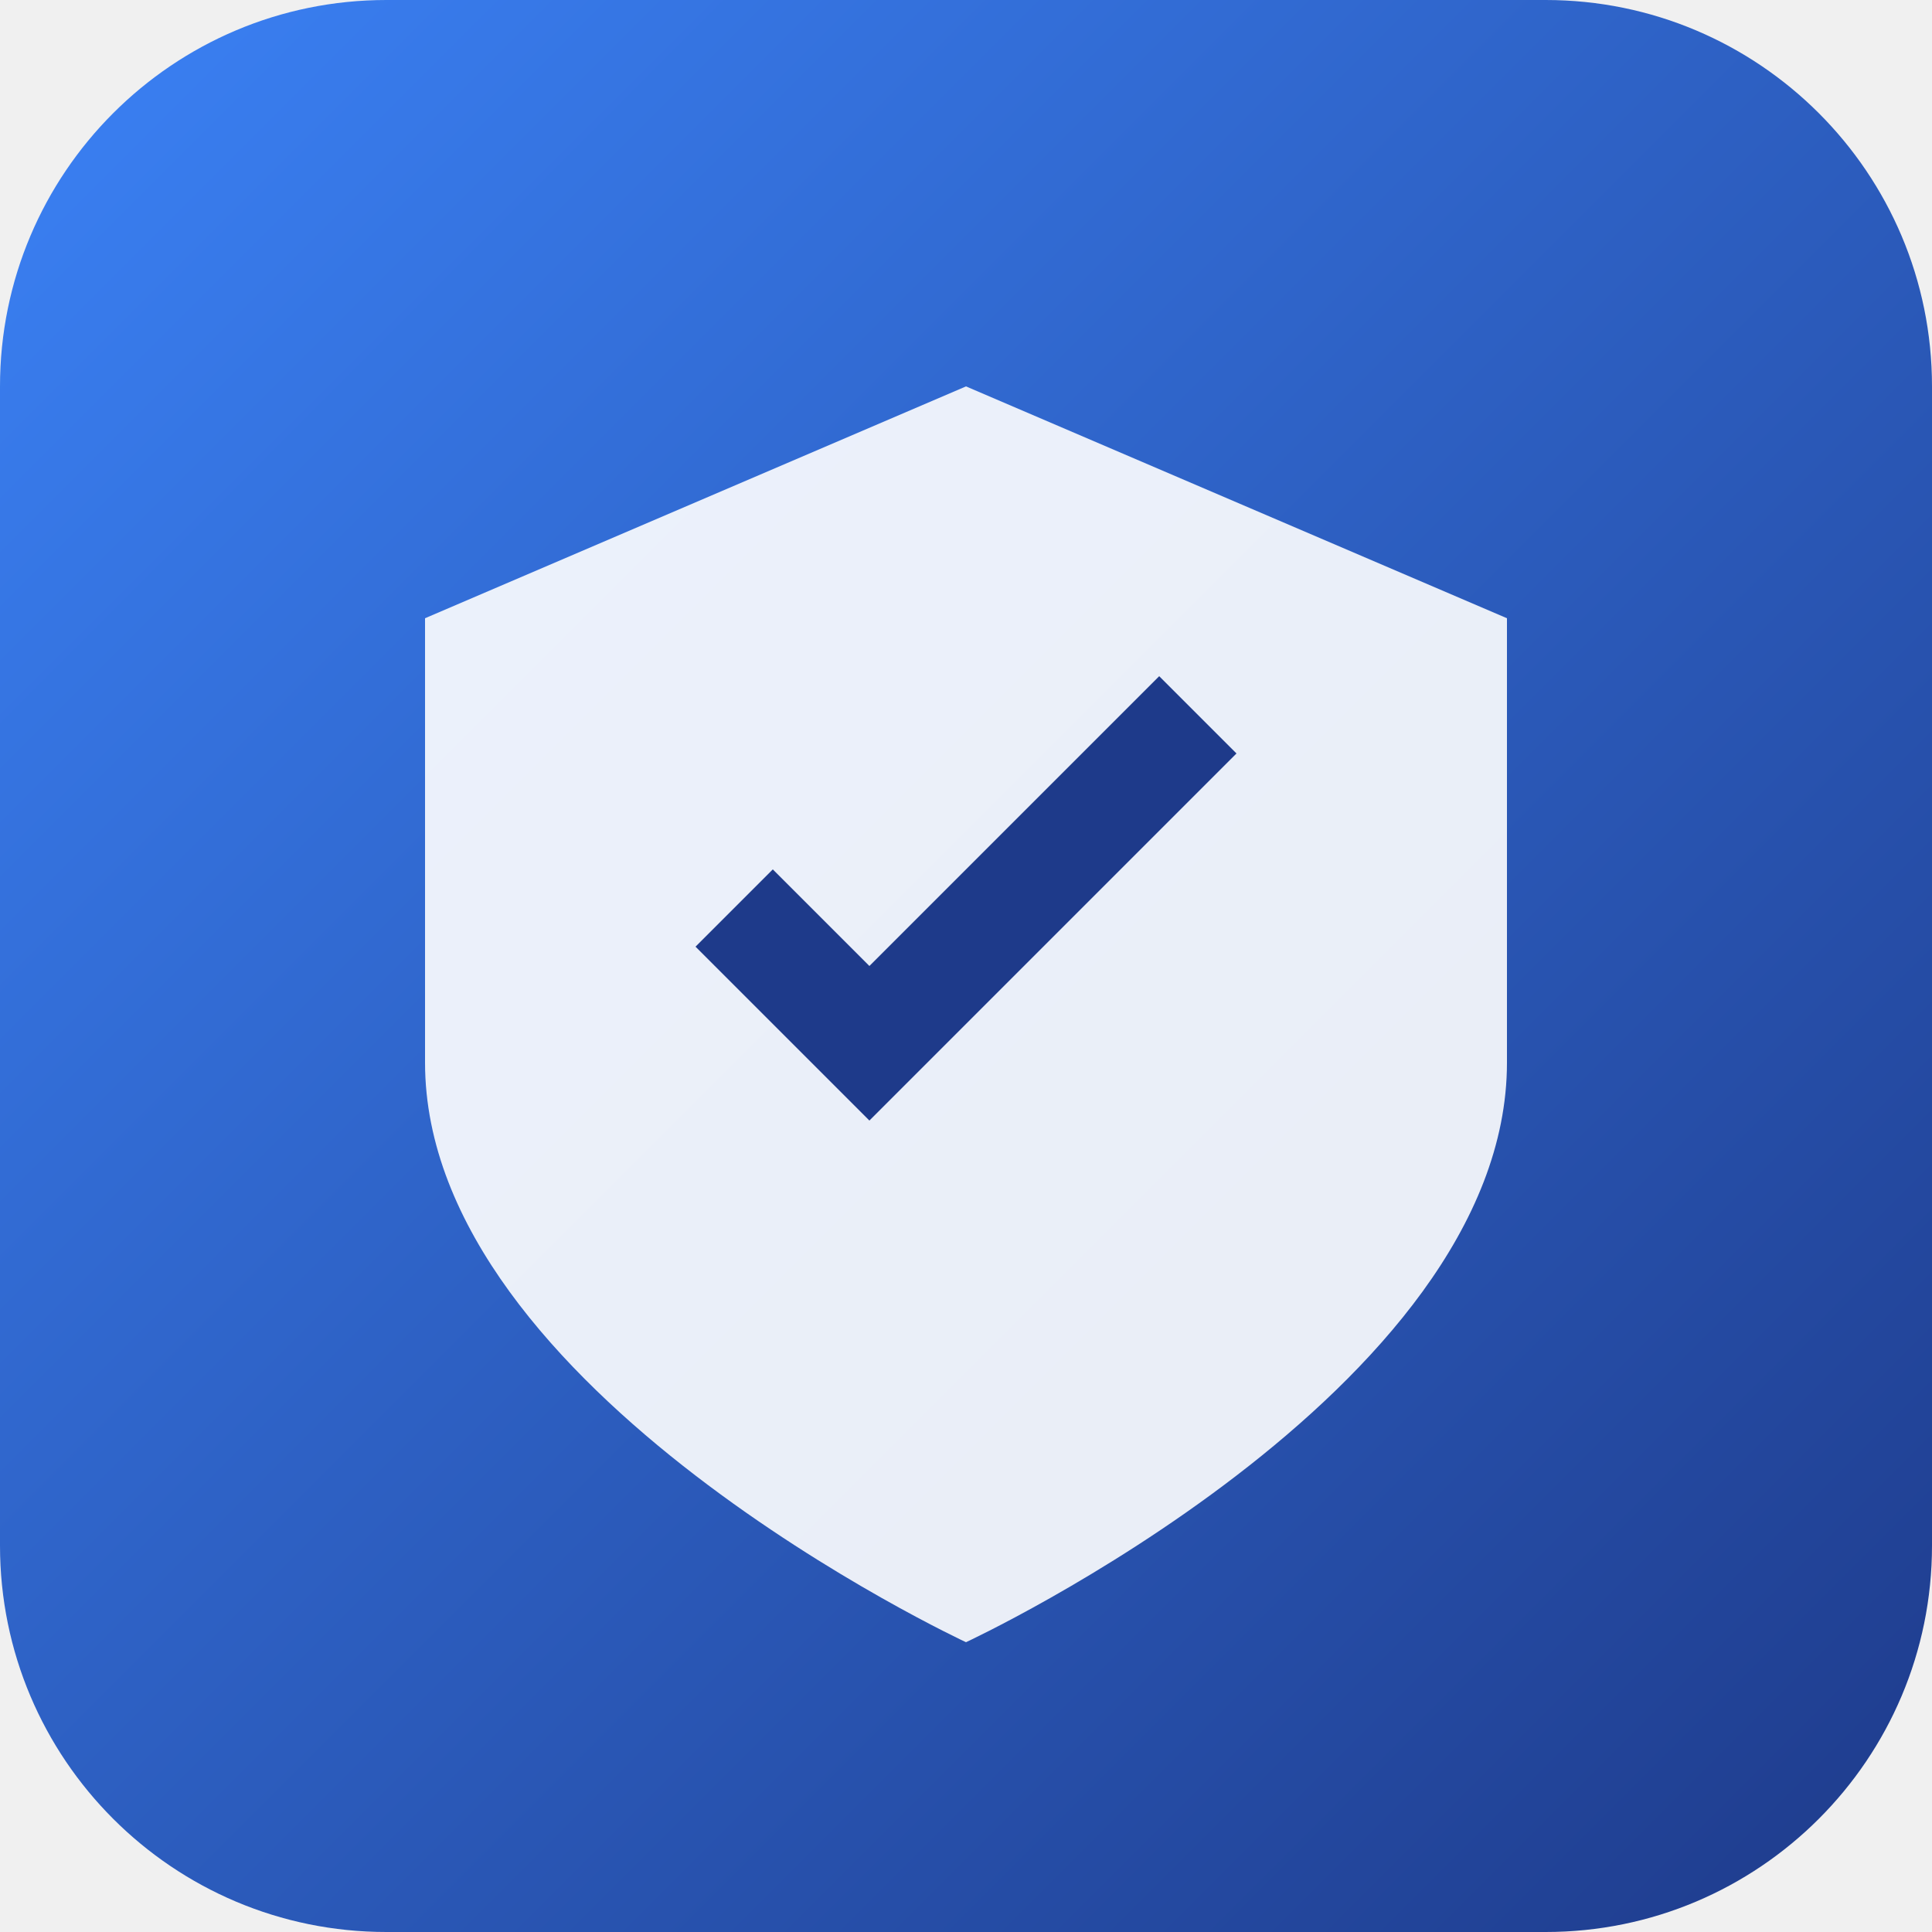
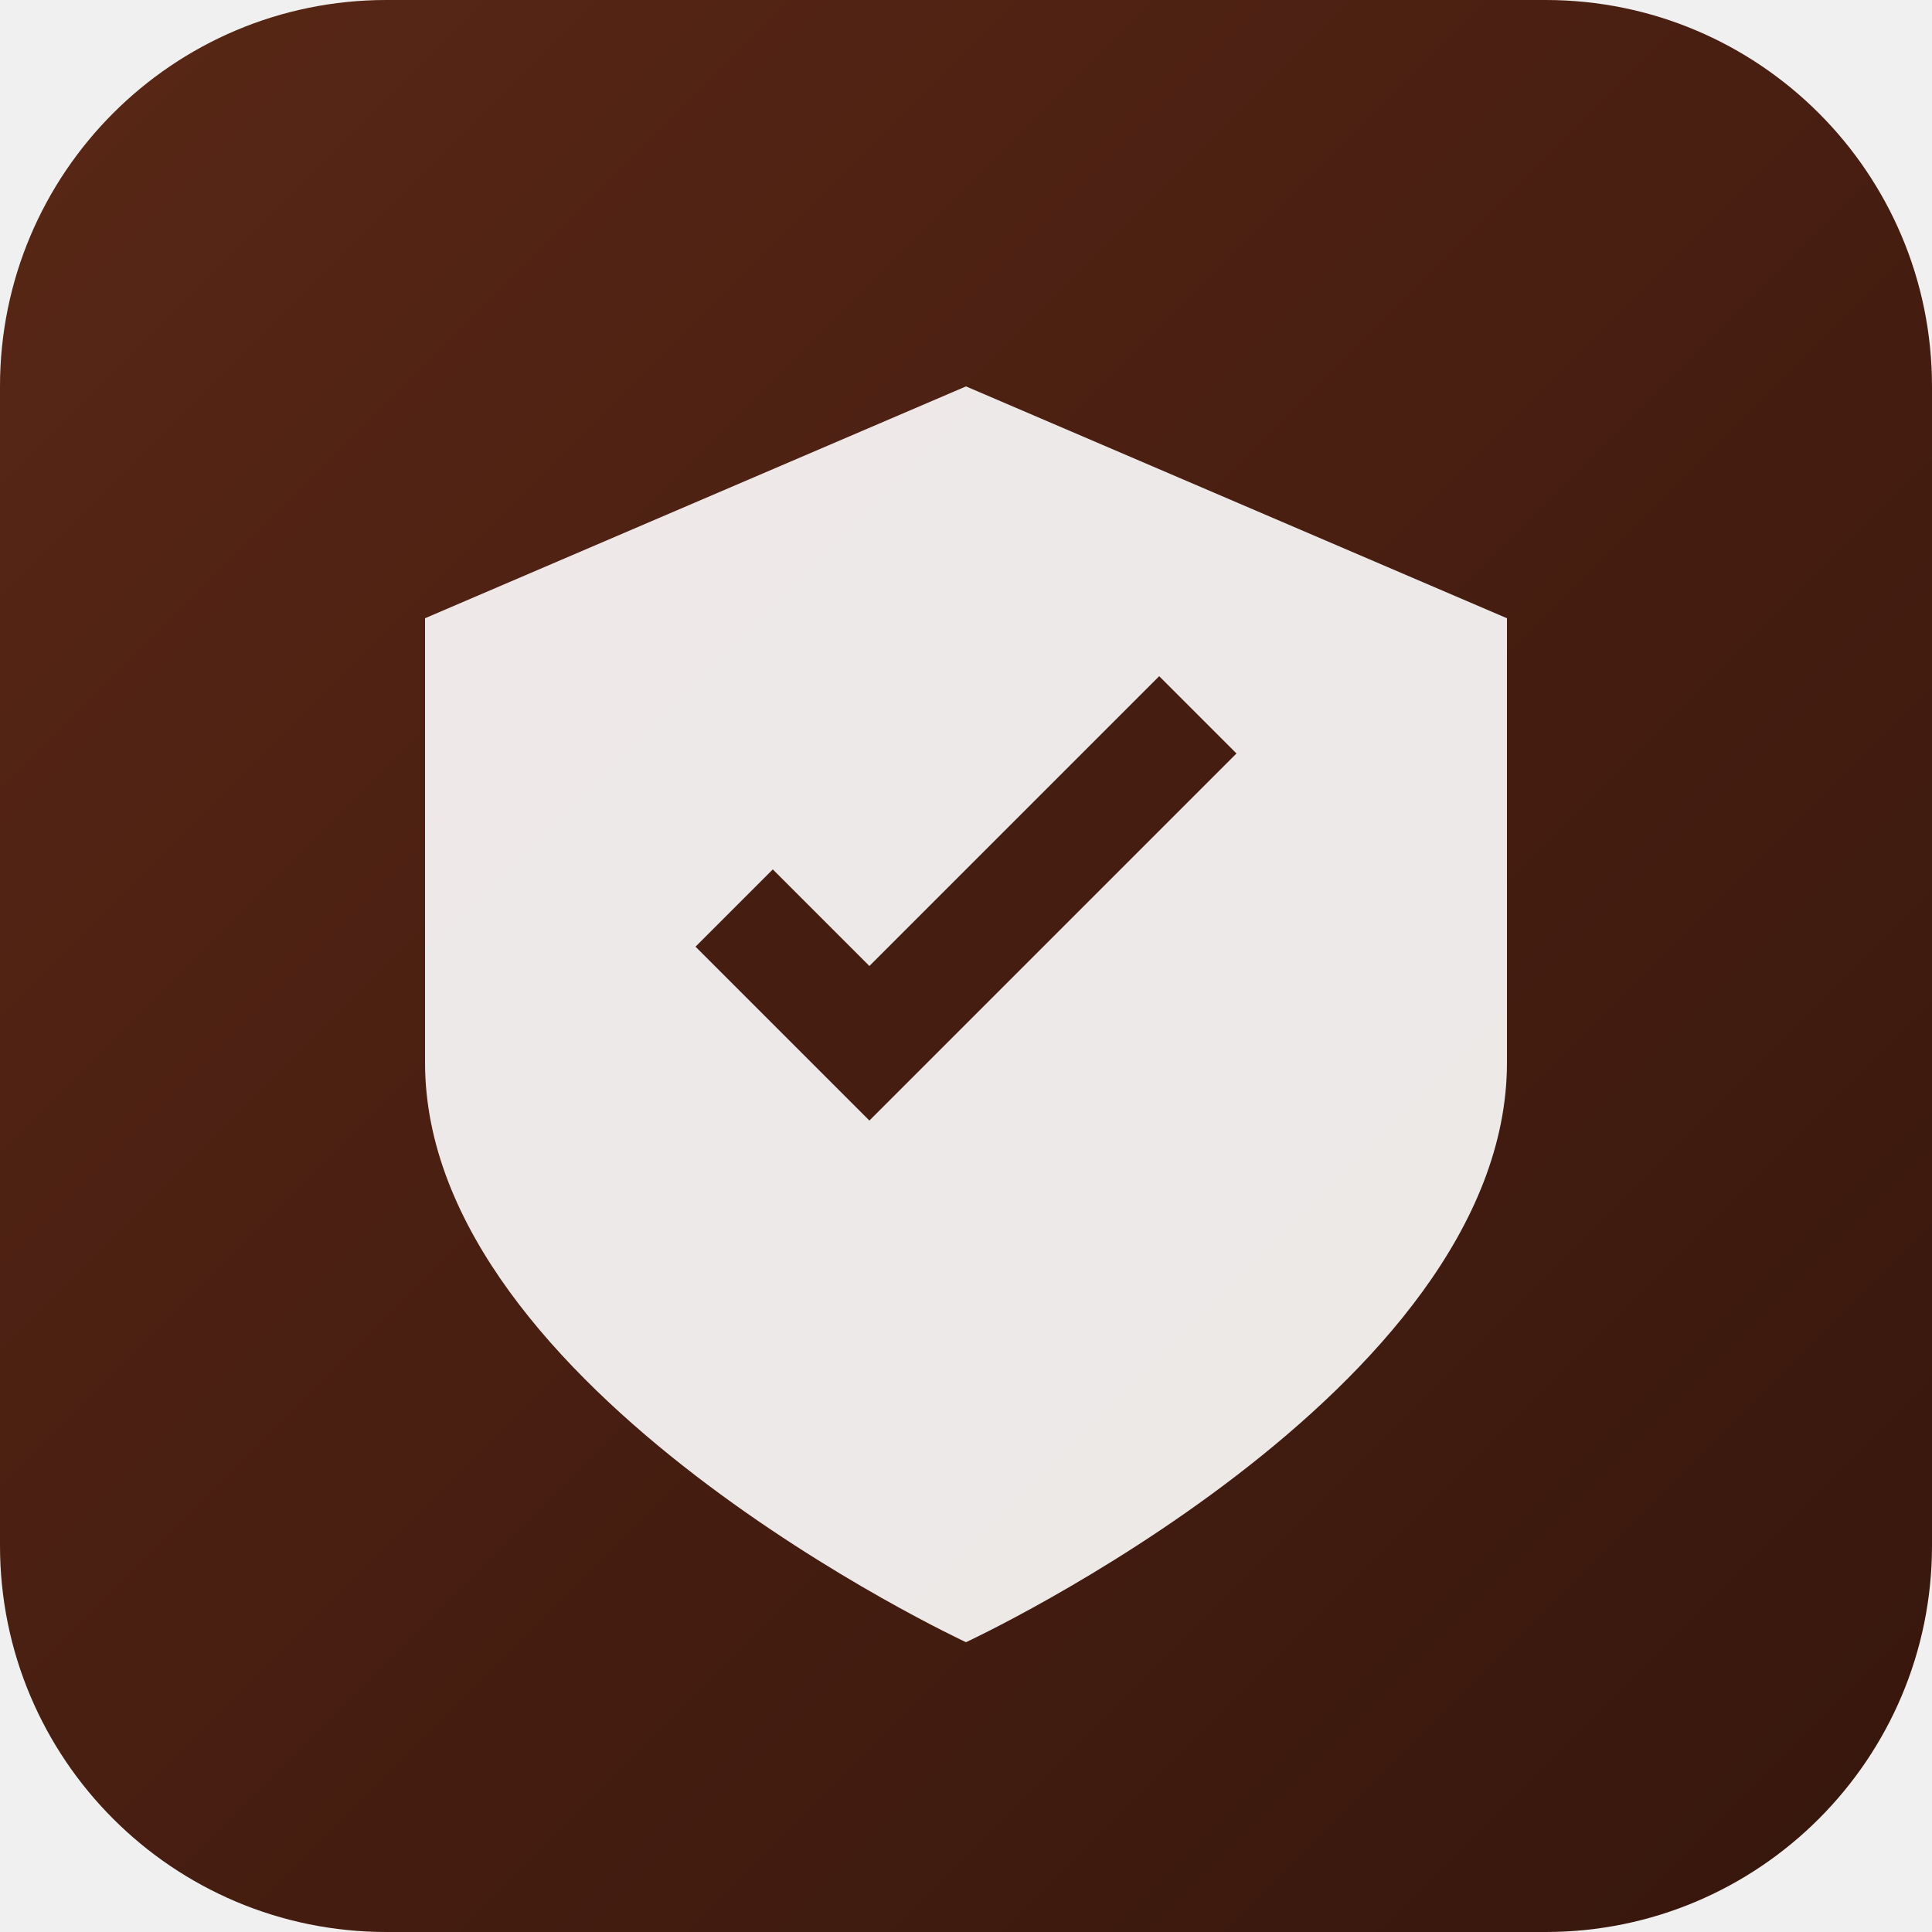
<svg xmlns="http://www.w3.org/2000/svg" viewBox="0 0 100 100" width="100" height="100">
  <defs>
    <linearGradient id="grad" x1="0%" y1="0%" x2="100%" y2="100%">
-       <stop offset="0%" style="stop-color:#3b82f6;stop-opacity:1" />
-       <stop offset="100%" style="stop-color:#1e3a8a;stop-opacity:1" />
+       <stop offset="0%" style="stop-color:#592716;stop-opacity:1" />
+       <stop offset="100%" style="stop-color:#36160c;stop-opacity:1" />
    </linearGradient>
  </defs>
  <rect width="100" height="100" rx="20" fill="url(#grad)" />
  <path d="M50 20 L78 32 V55 C78 72 50 85 50 85 C50 85 22 72 22 55 V32 Z" fill="#ffffff" opacity="0.9" />
-   <path d="M45 58 L36 49 L40 45 L45 50 L60 35 L64 39 Z" fill="#1e3a8a" />
+   <path d="M45 58 L36 49 L40 45 L45 50 L60 35 L64 39 Z" fill="#451e11" />
</svg>
